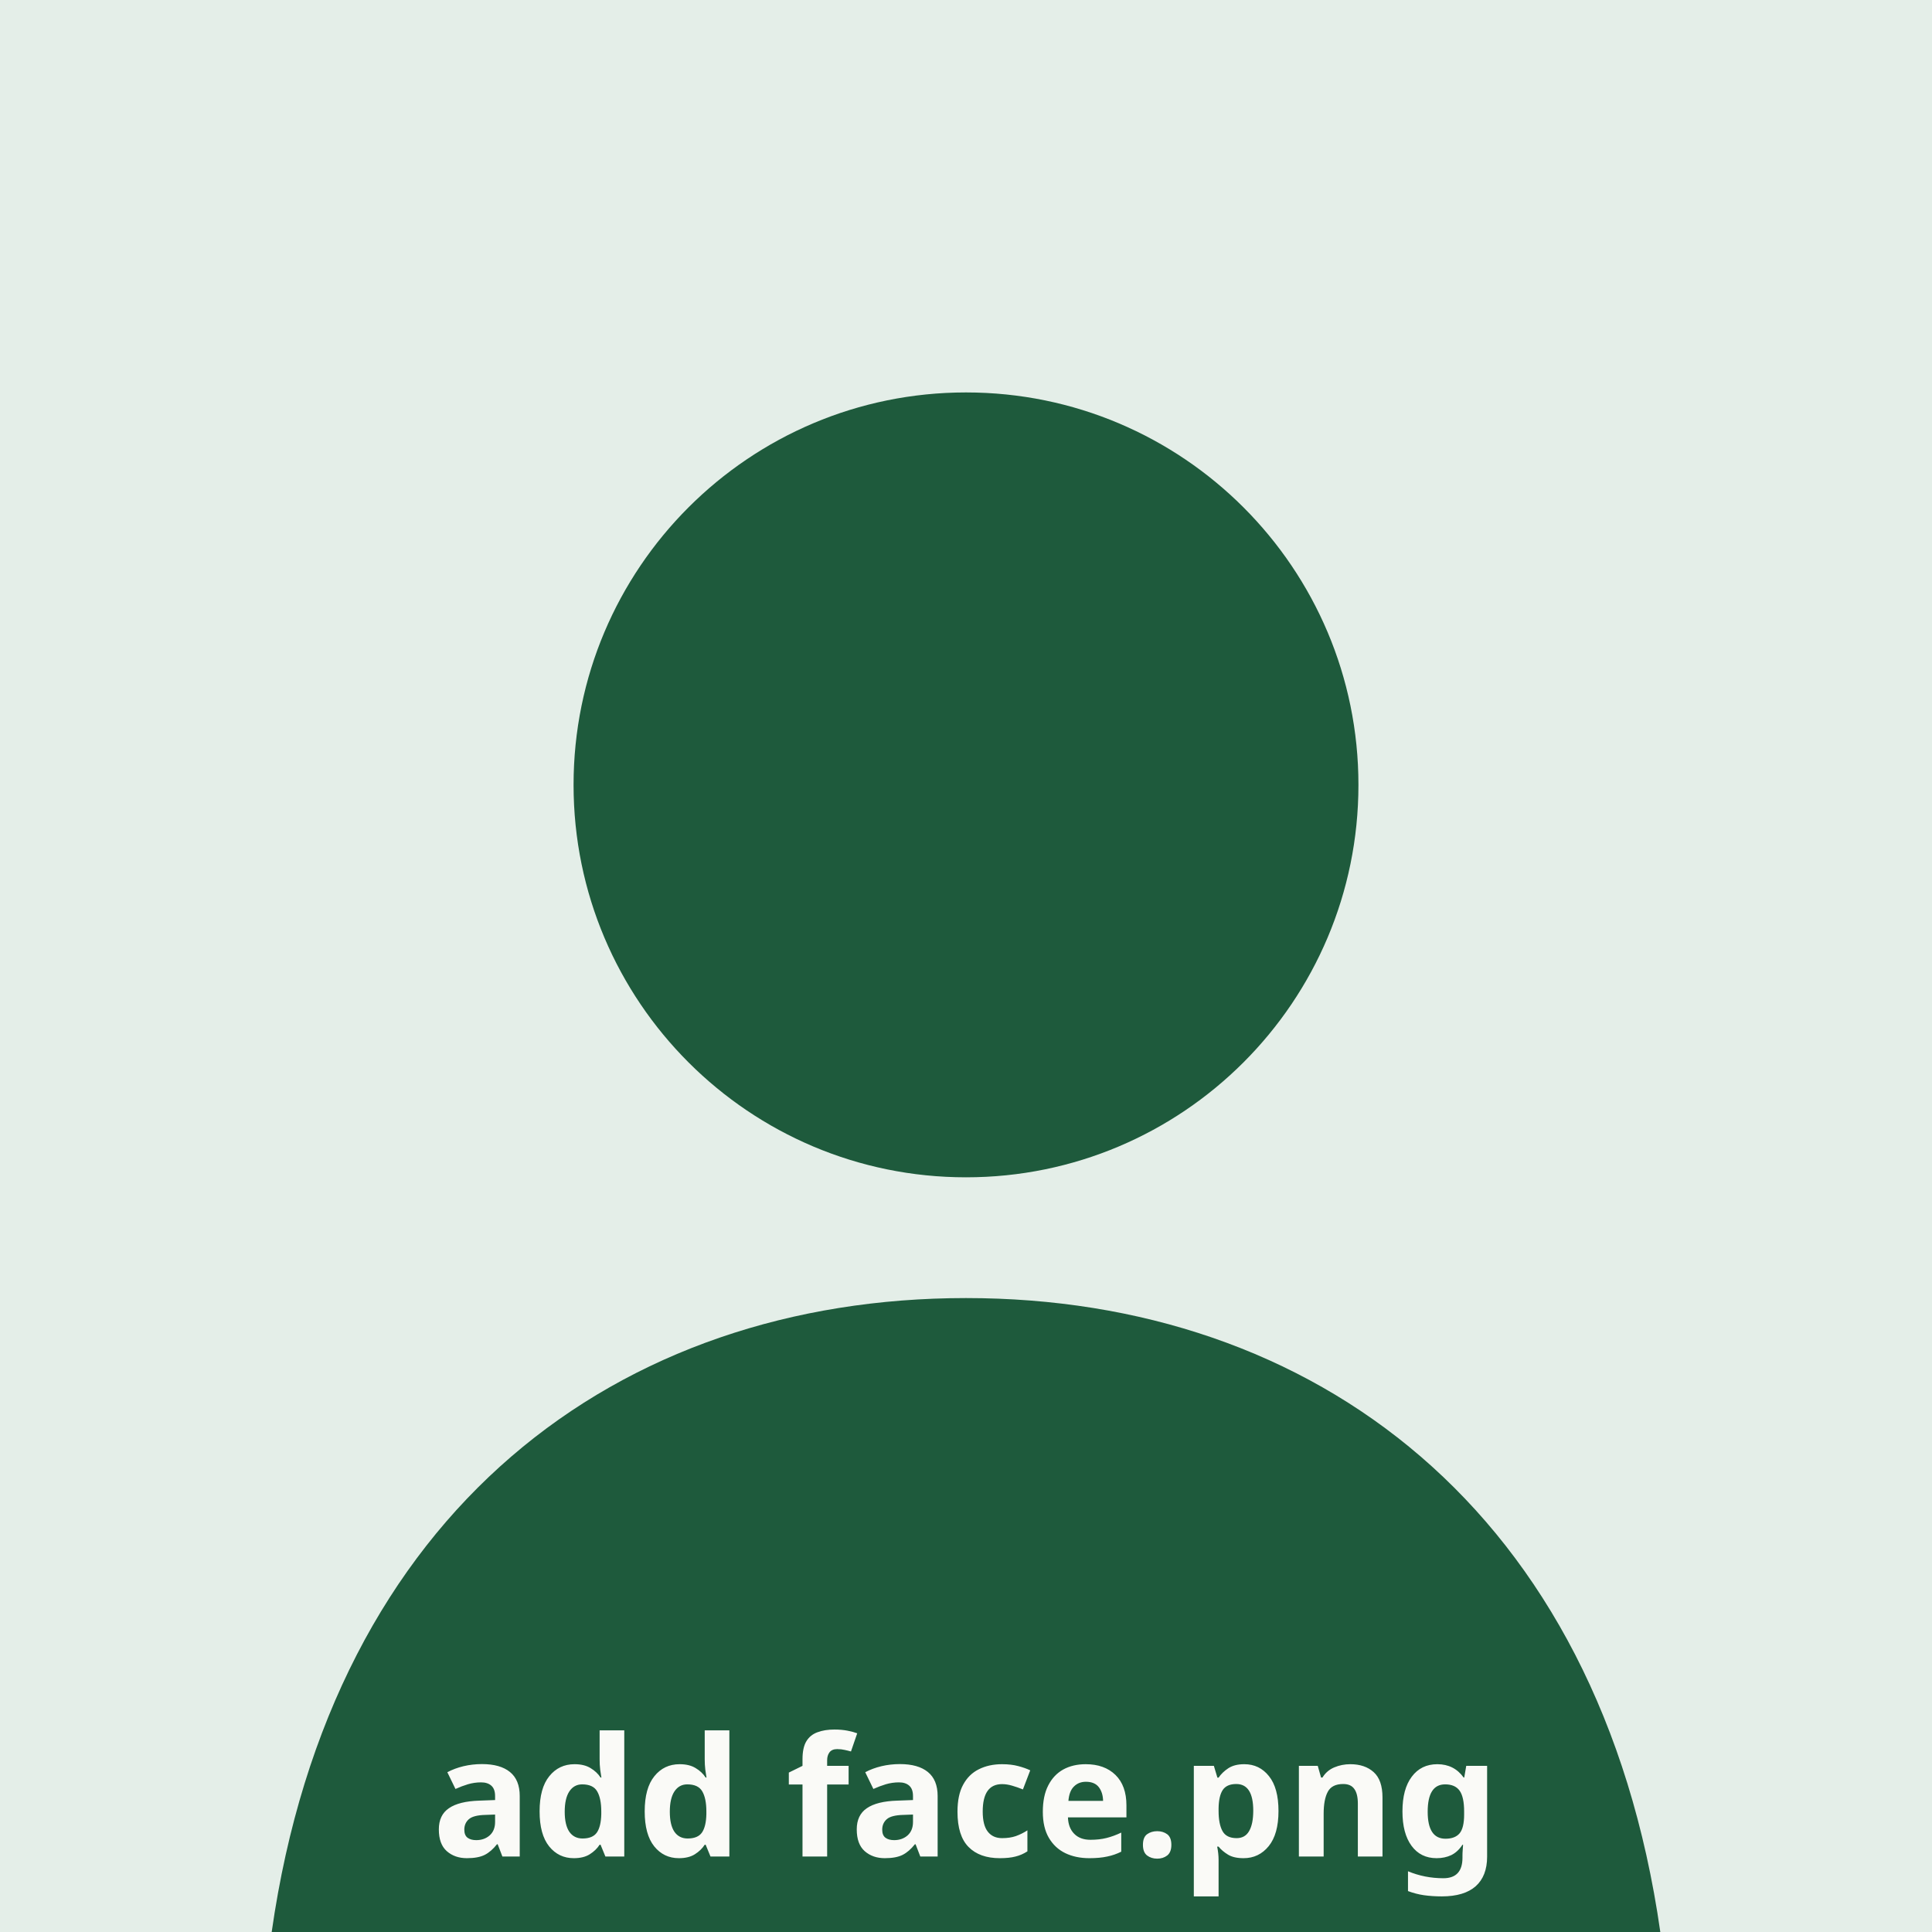
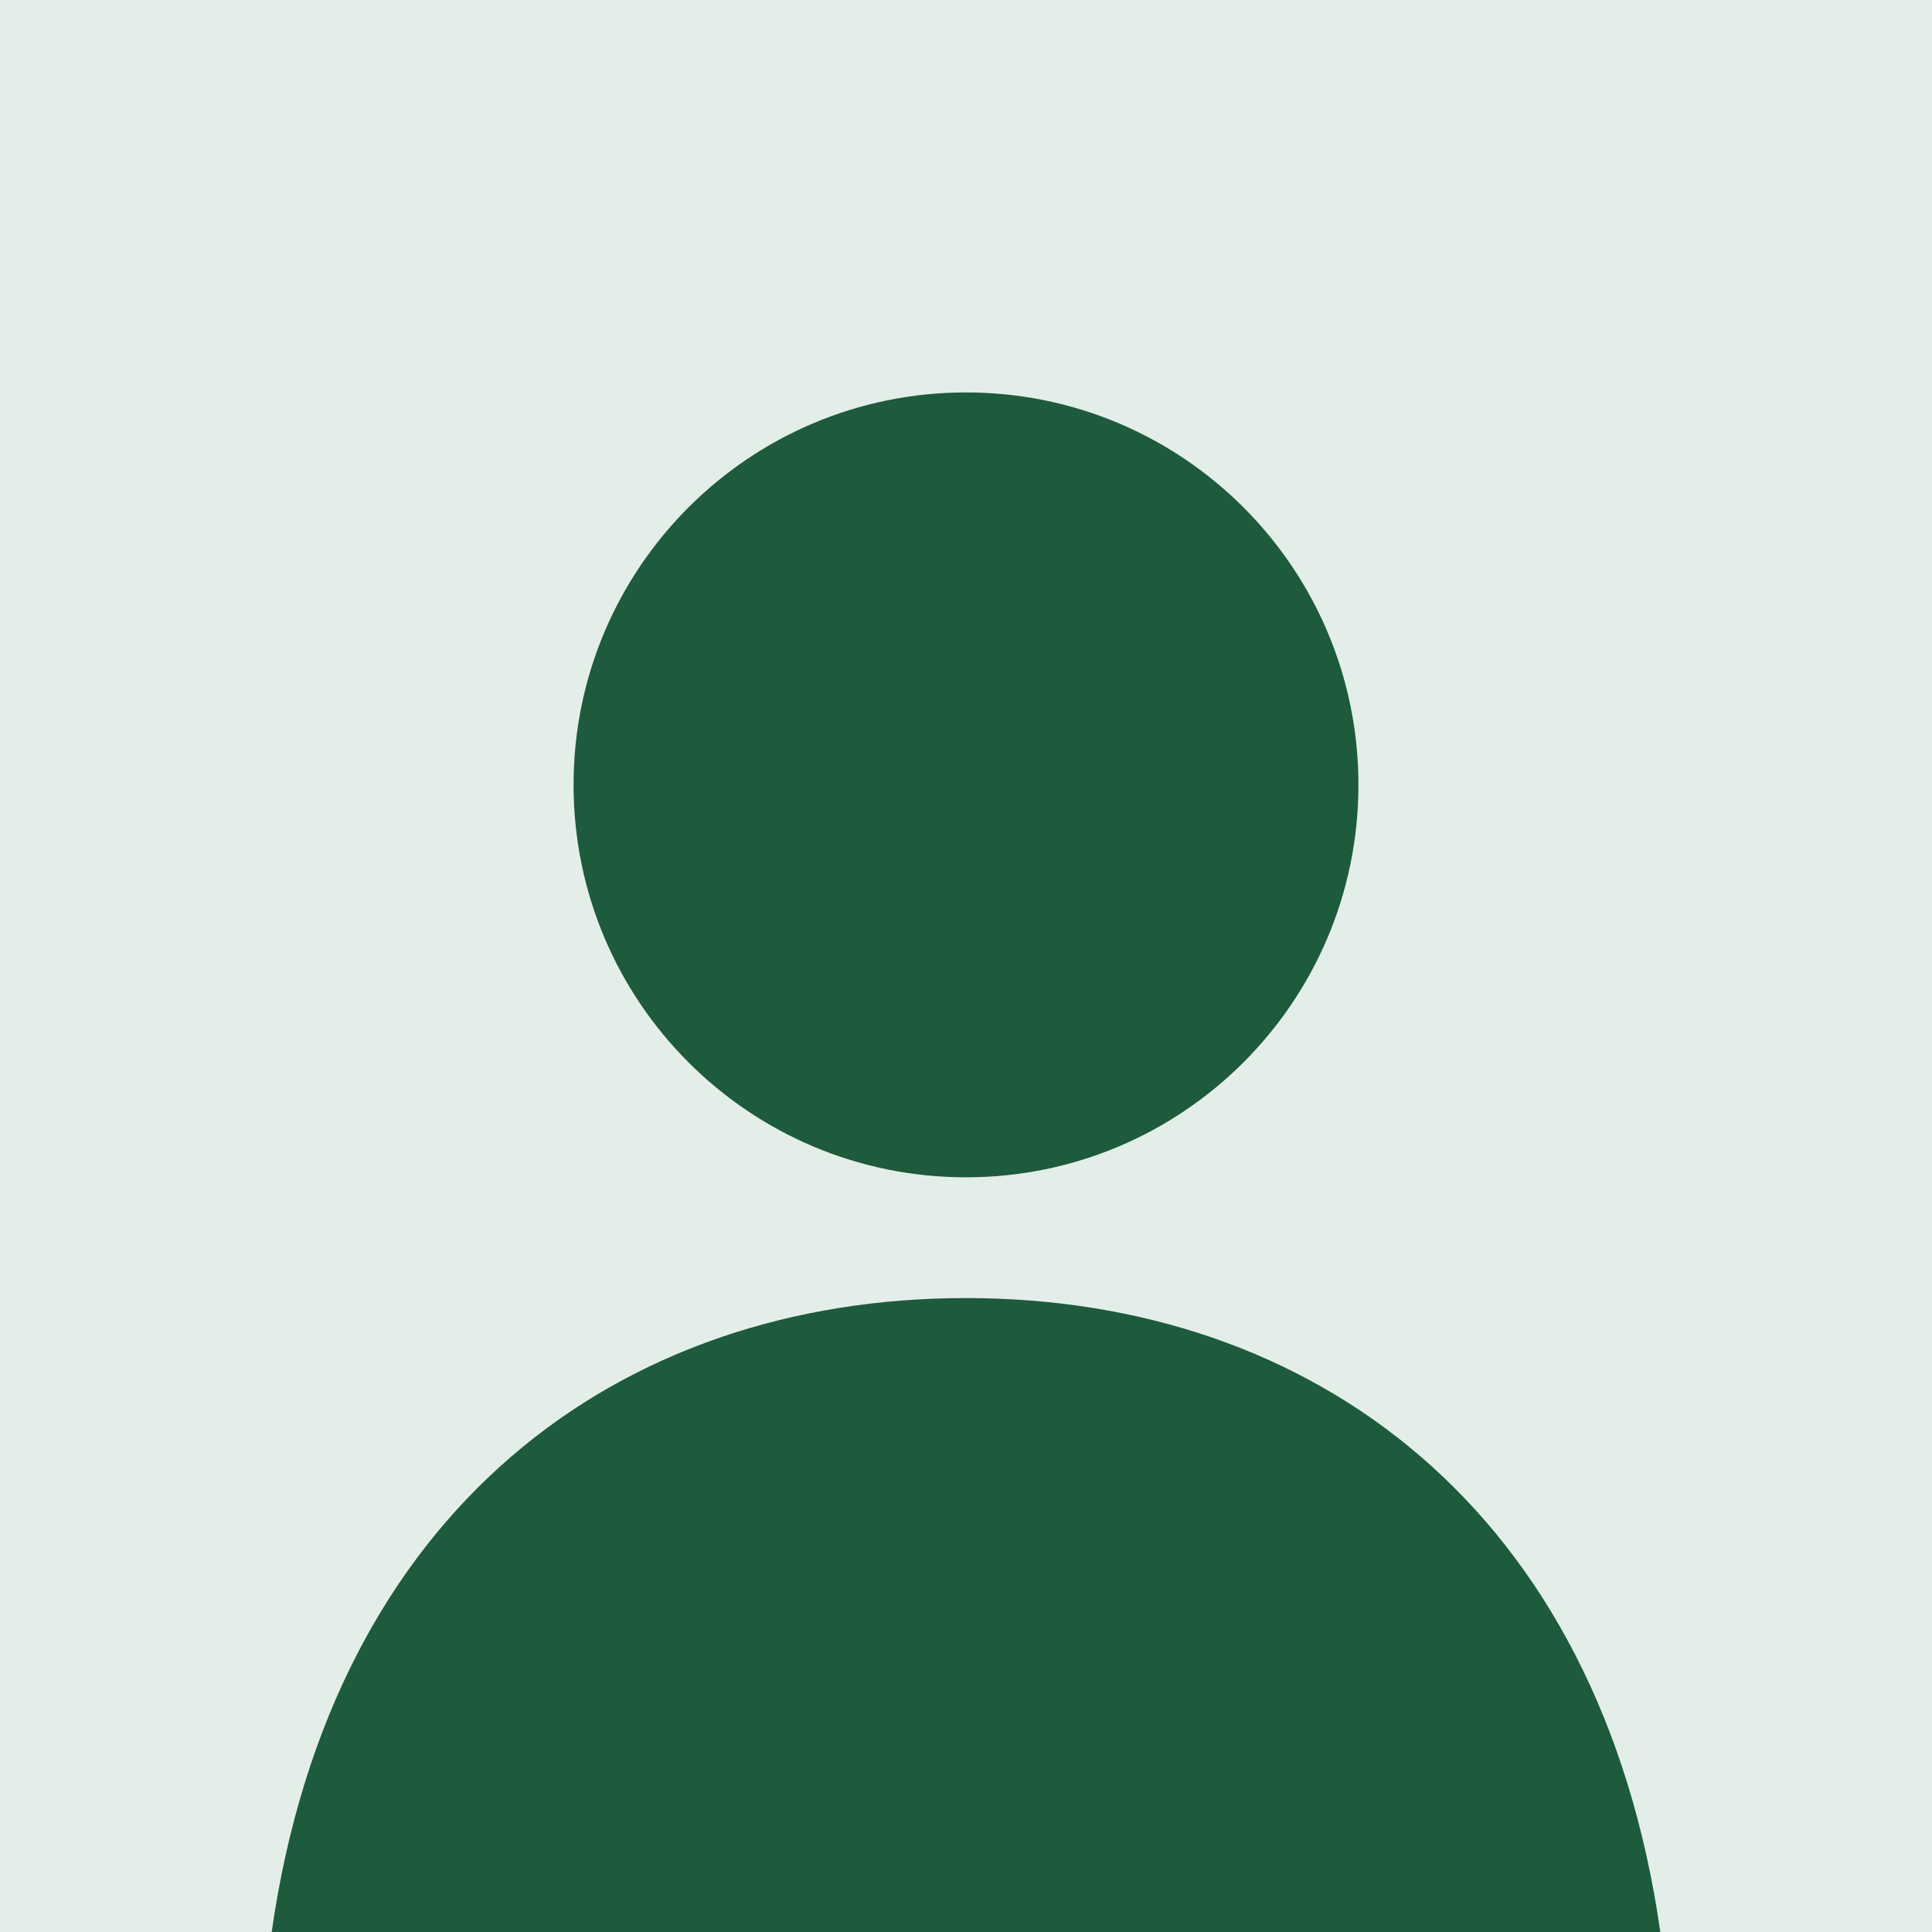
- <svg xmlns="http://www.w3.org/2000/svg" viewBox="0 0 256 256">
+ <svg xmlns="http://www.w3.org/2000/svg" viewBox="0 0 256 256" role="img" aria-label="Neutral silhouette">
  <rect width="256" height="256" fill="#e4eee8" />
  <circle cx="128" cy="104" r="52" fill="#1e5a3c" />
  <path d="M36 256c8-56 46-84 92-84s84 28 92 84z" fill="#1e5a3c" />
-   <text x="128" y="246" font-family="sans-serif" font-size="22" font-weight="700" fill="#fafaf7" text-anchor="middle">add face.png</text>
</svg>
